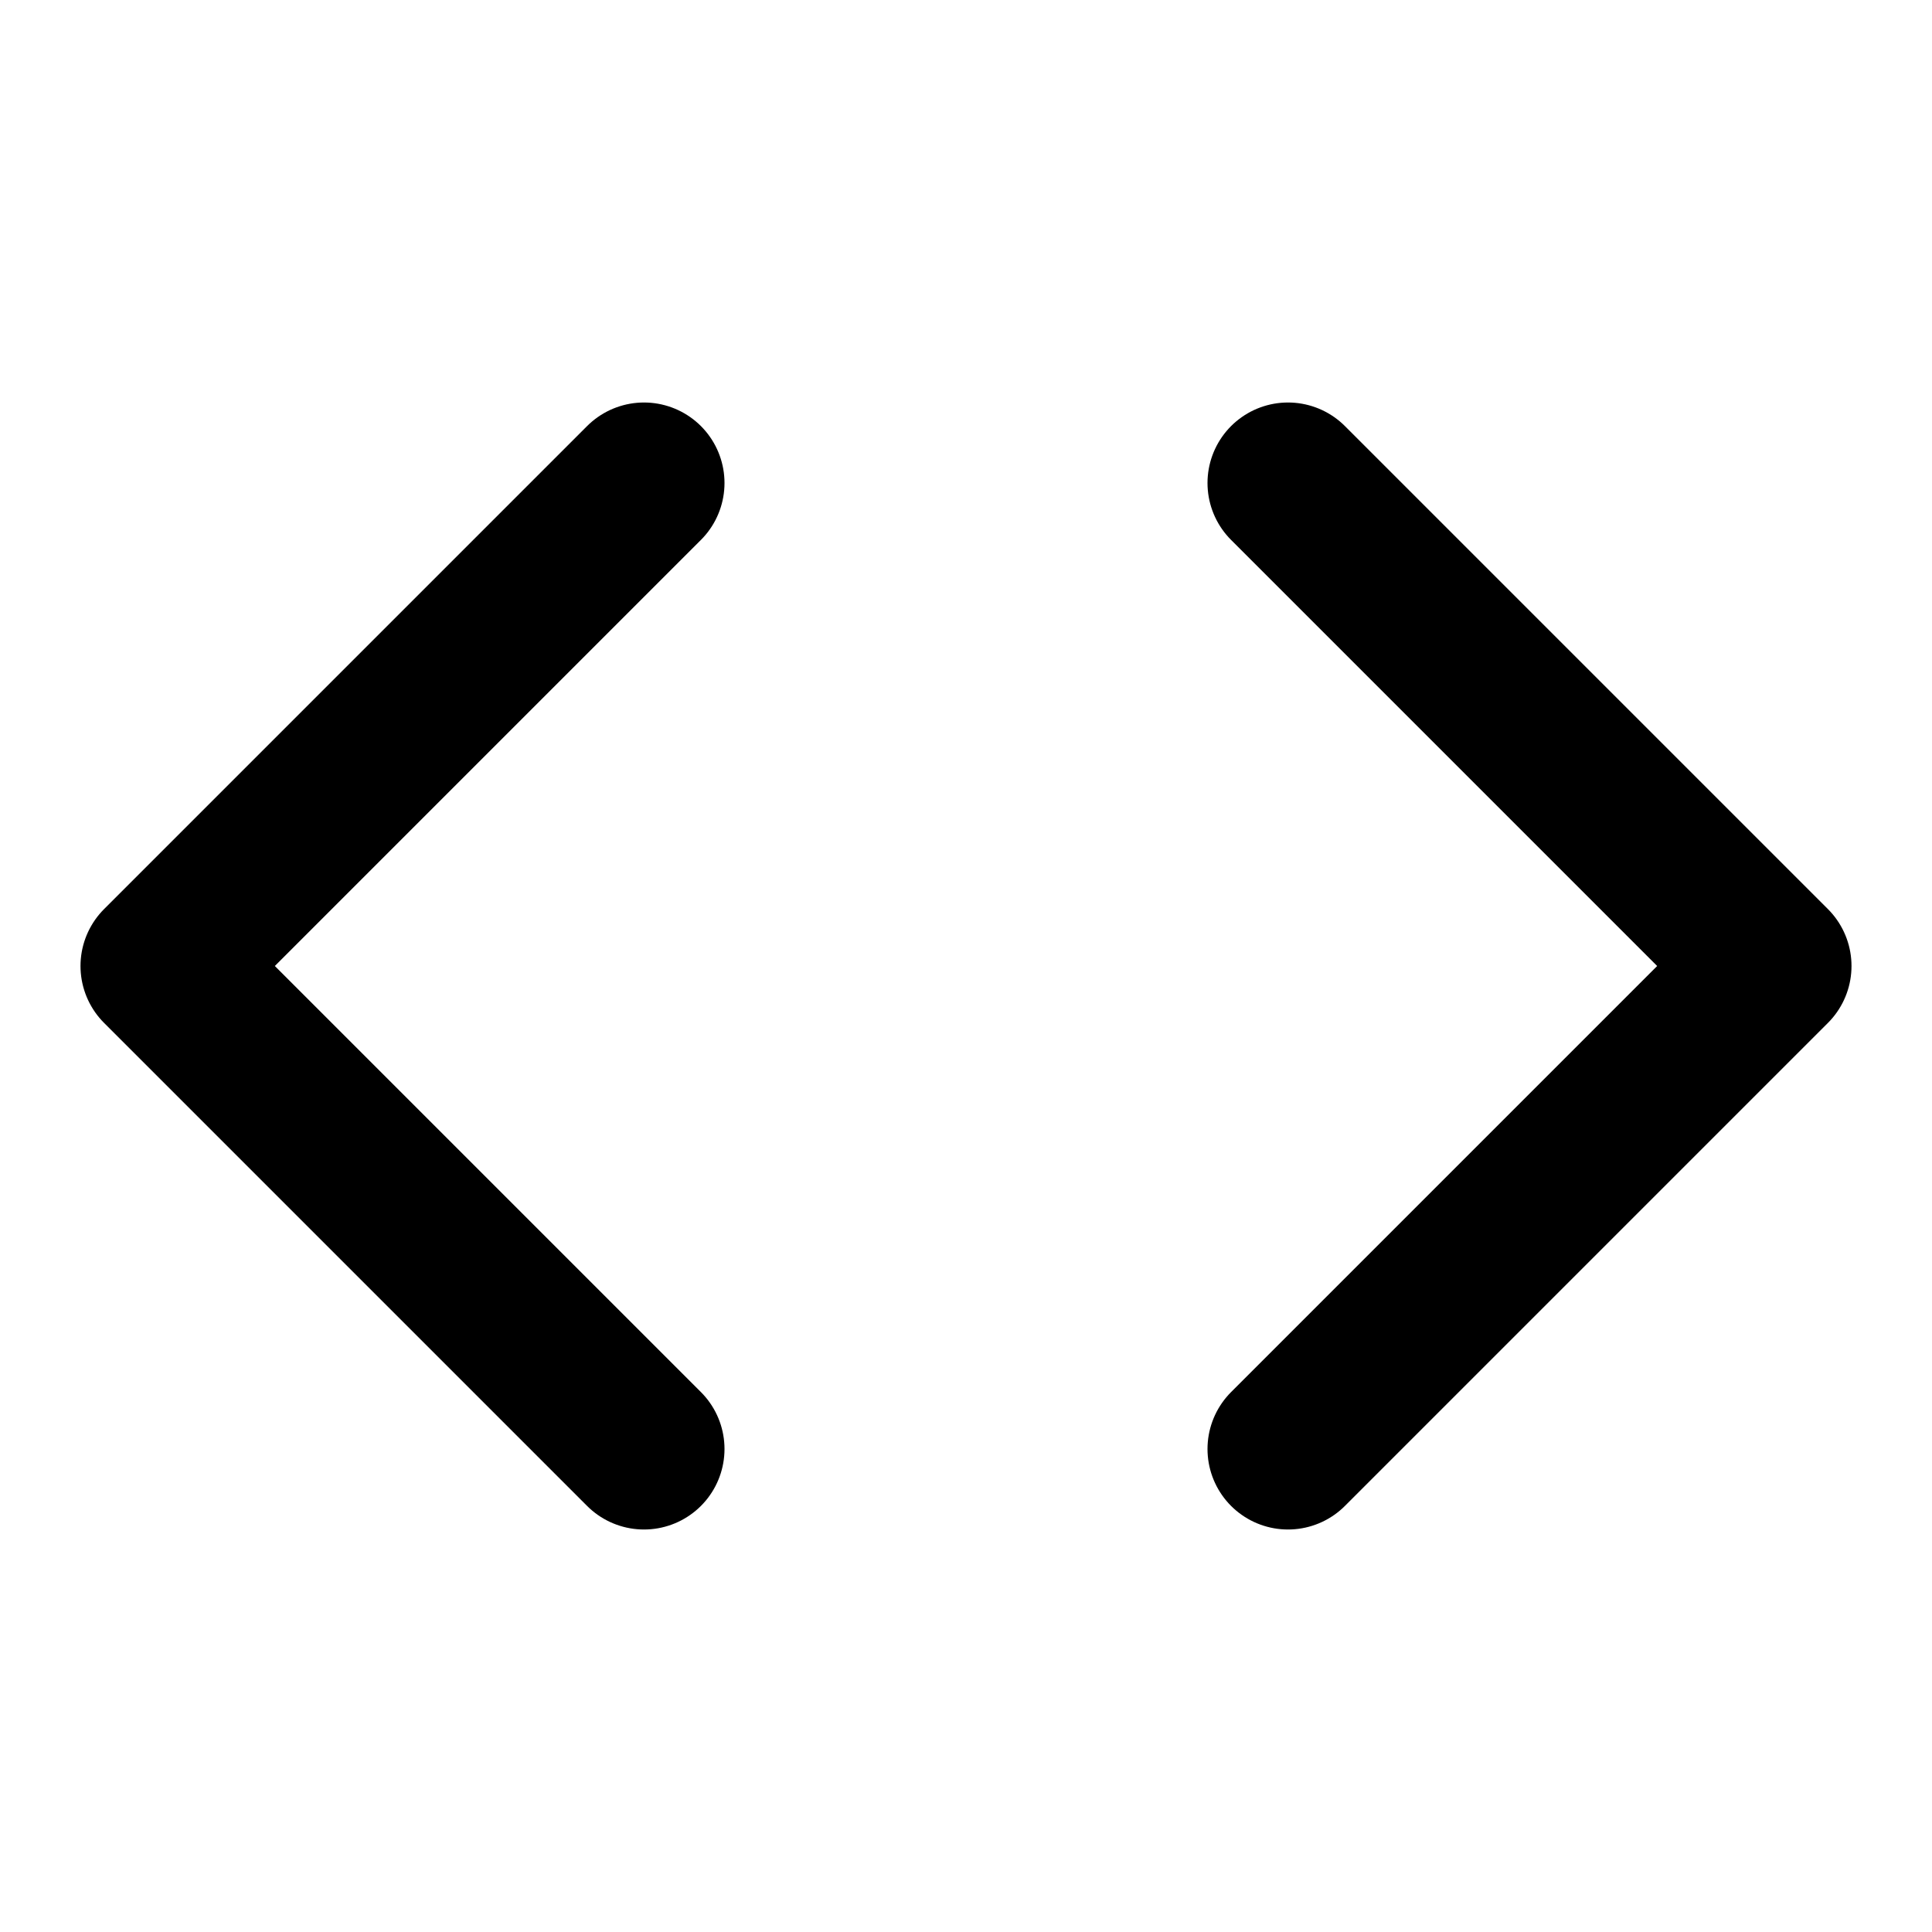
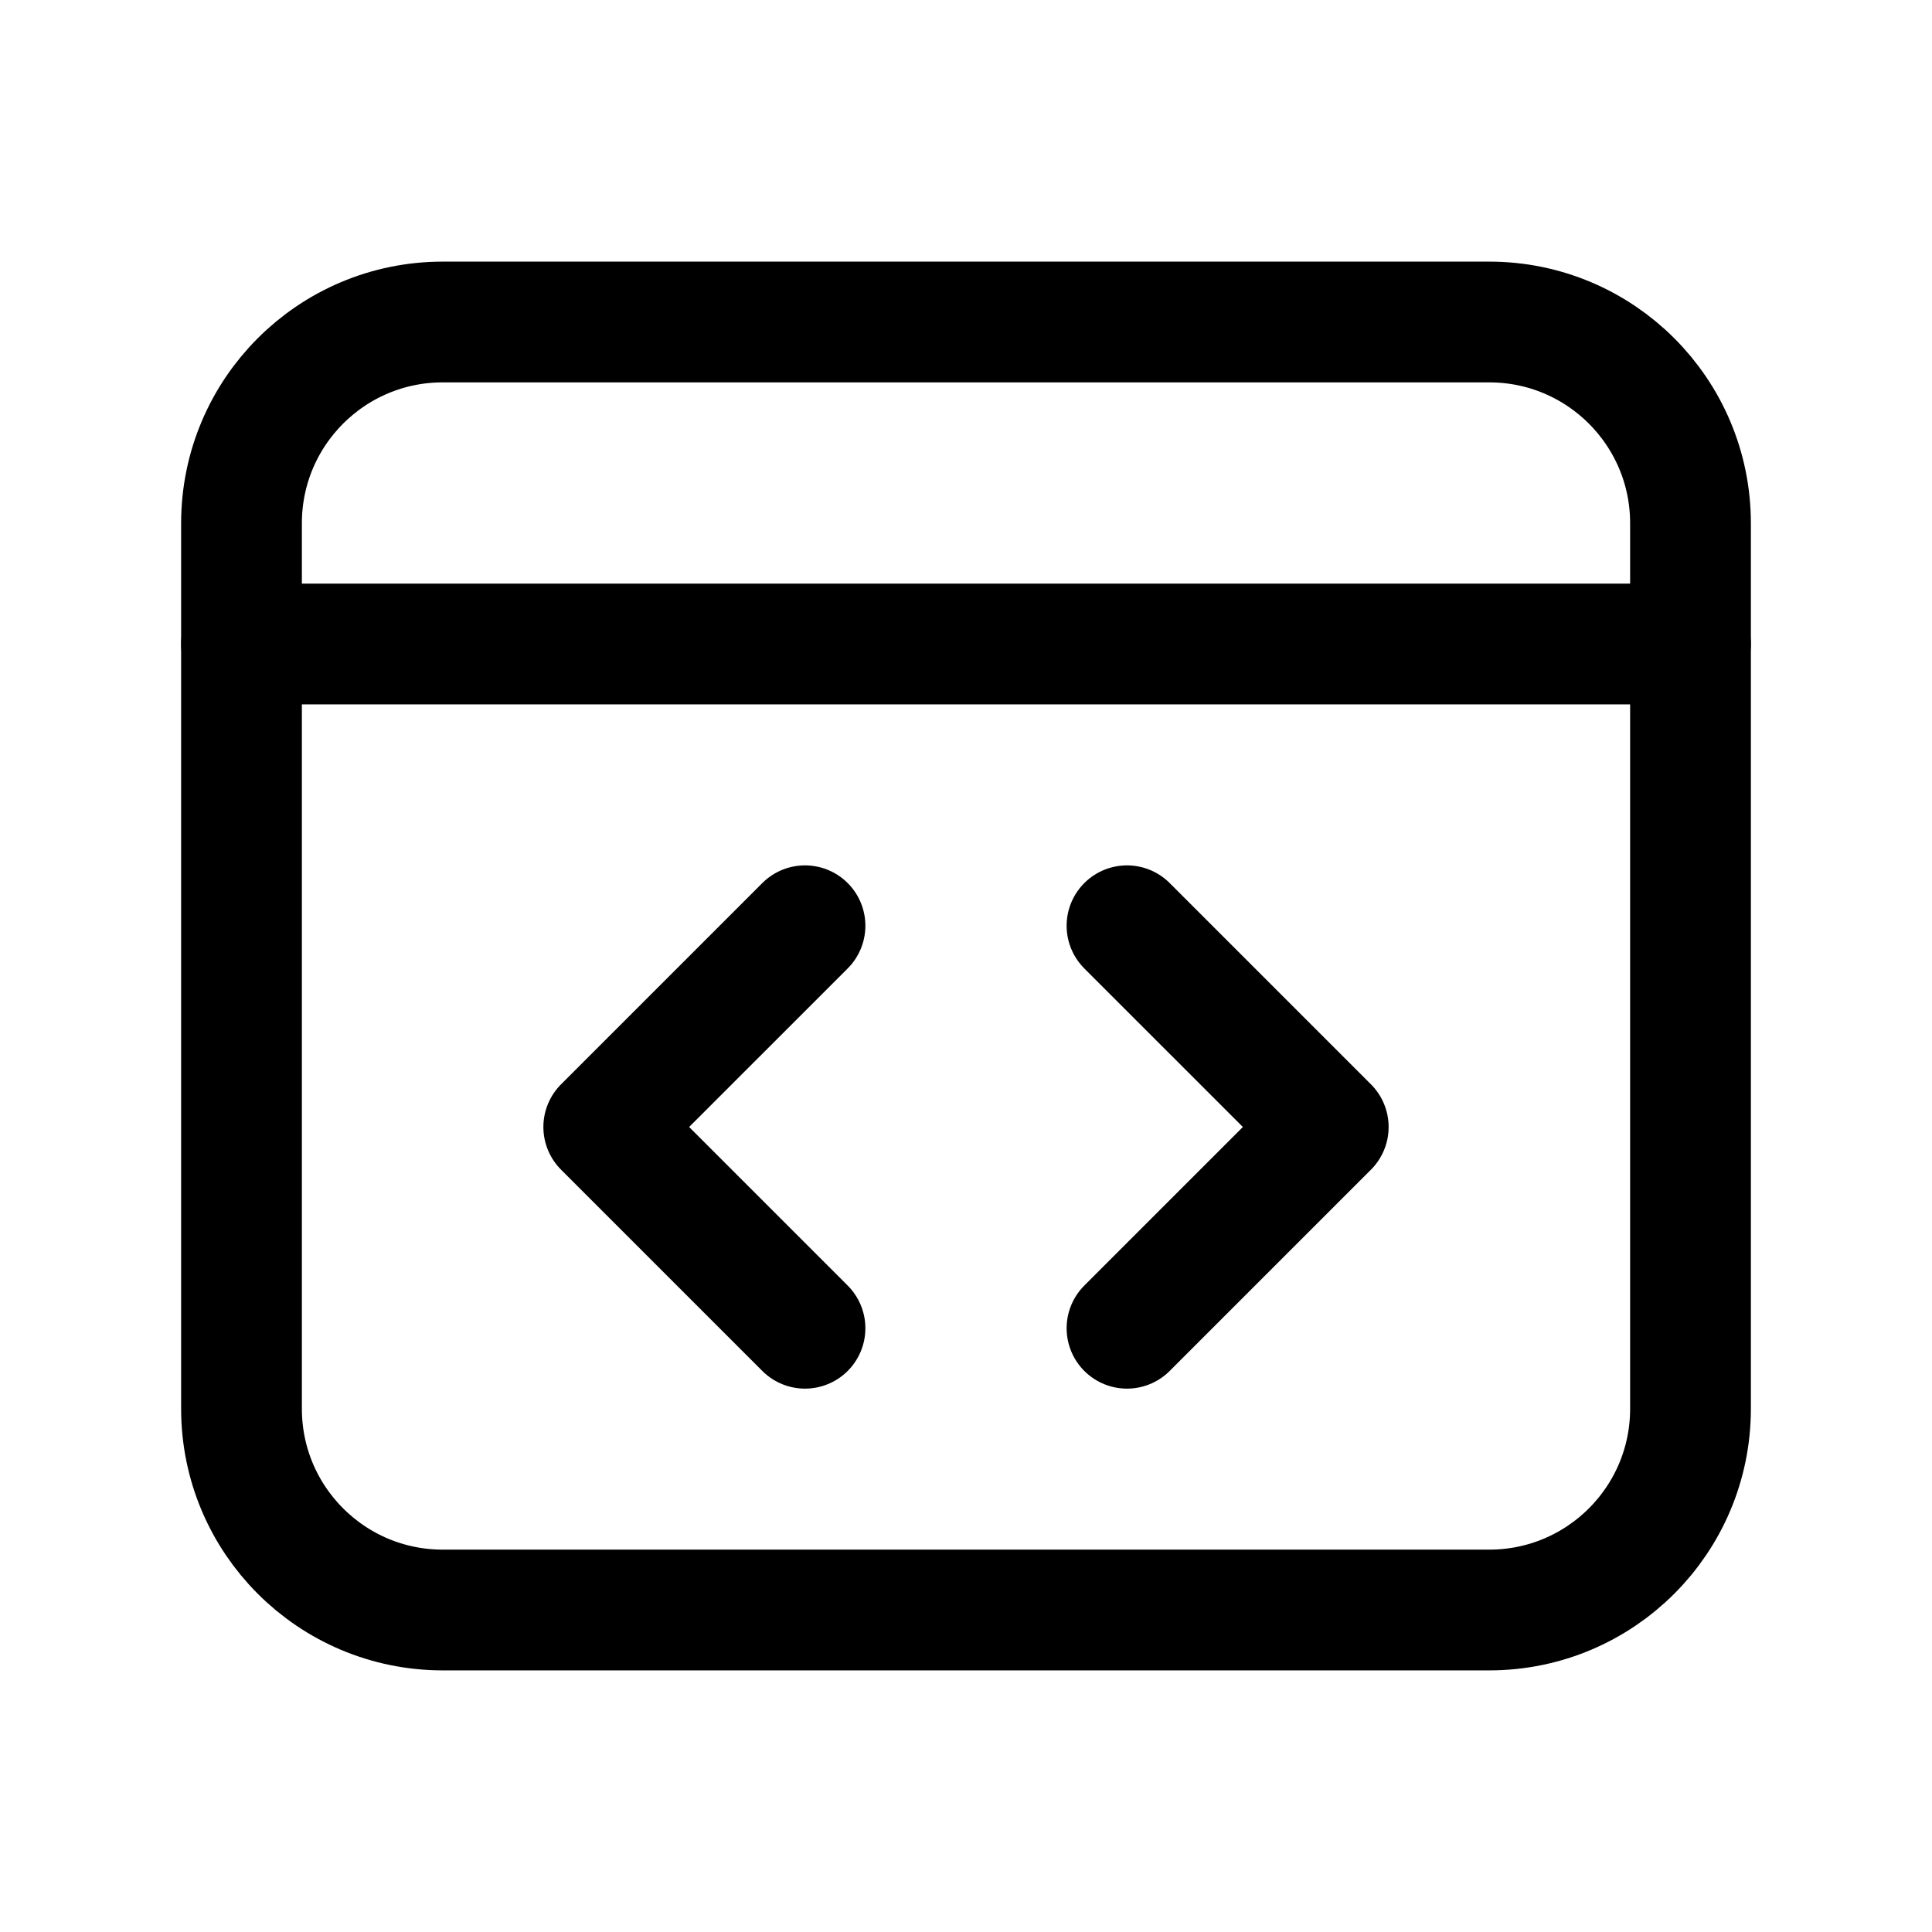
- <svg xmlns="http://www.w3.org/2000/svg" width="24" height="24" viewBox="0 0 24 24" fill="none" stroke="currentColor" stroke-width="2" stroke-linecap="round" stroke-linejoin="round">
-   <path d="m16 18 6-6-6-6" />
-   <path d="m8 6-6 6 6 6" />
+ <svg xmlns="http://www.w3.org/2000/svg" width="24" height="24" viewBox="0 0 24 24" fill="none">
+   <path d="M18.5 4H5.5C4.119 4 3 5.119 3 6.5V17.5C3 18.881 4.119 20 5.5 20H18.5C19.881 20 21 18.881 21 17.5V6.5C21 5.119 19.881 4 18.5 4Z" stroke="currentColor" stroke-width="1.5" stroke-linecap="round" stroke-linejoin="round" />
+   <path d="M3 8H21M10 11.5L7.5 14L10 16.5M14 11.5L16.5 14L14 16.5" stroke="currentColor" stroke-width="1.5" stroke-linecap="round" stroke-linejoin="round" />
</svg>
